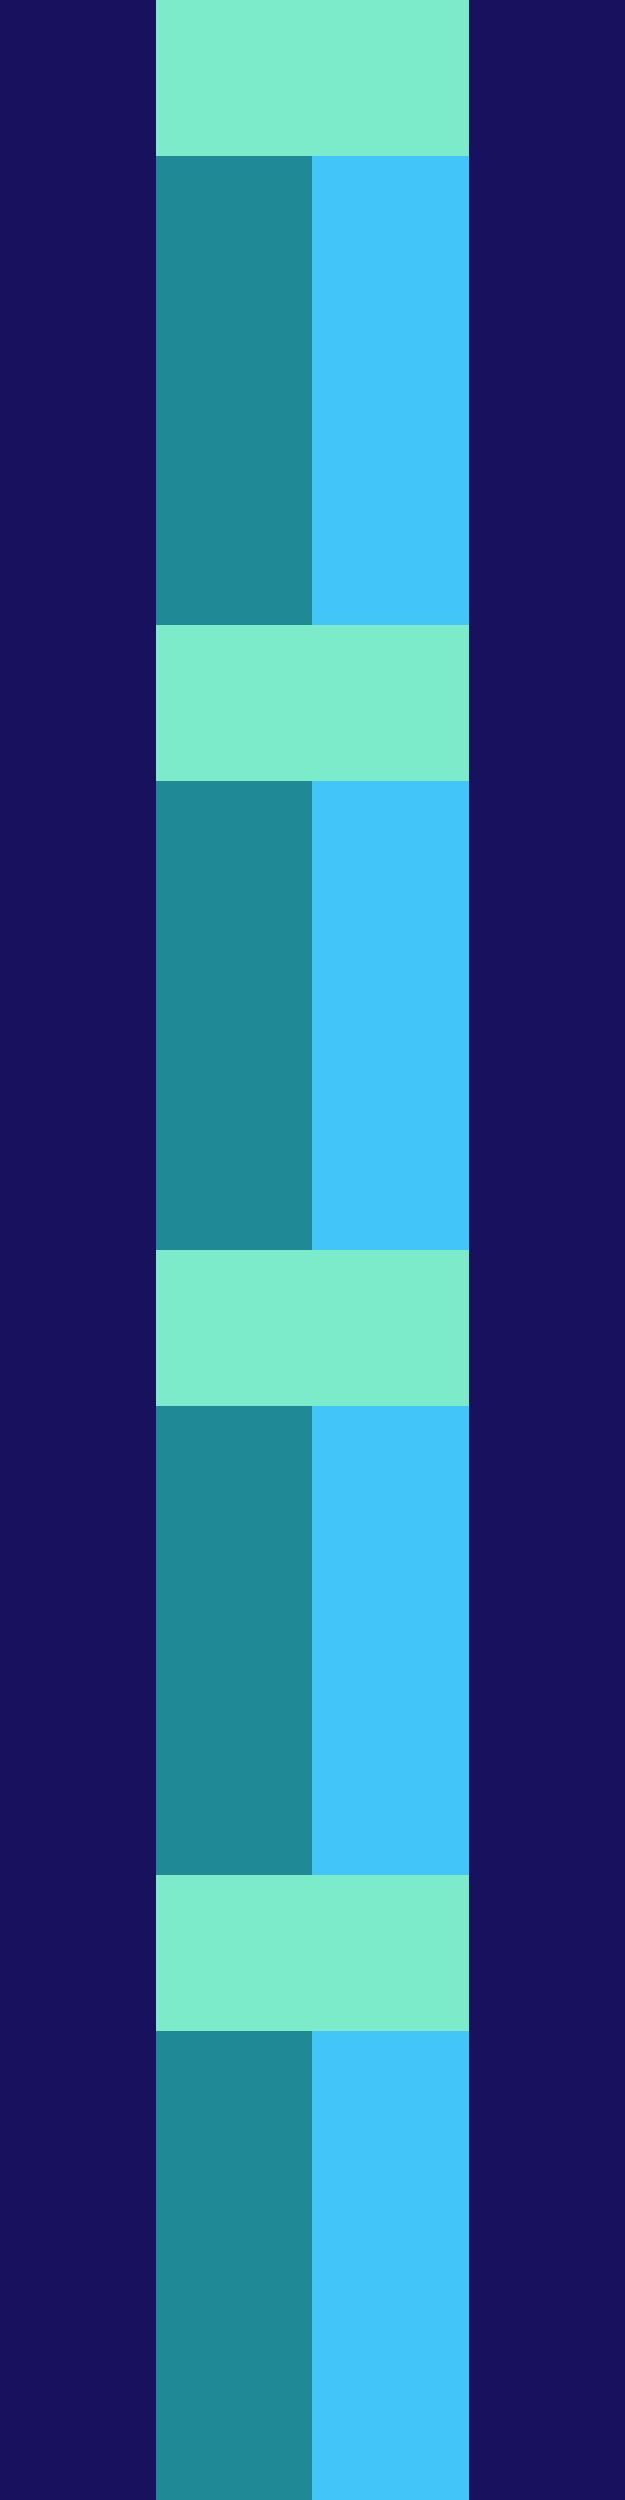
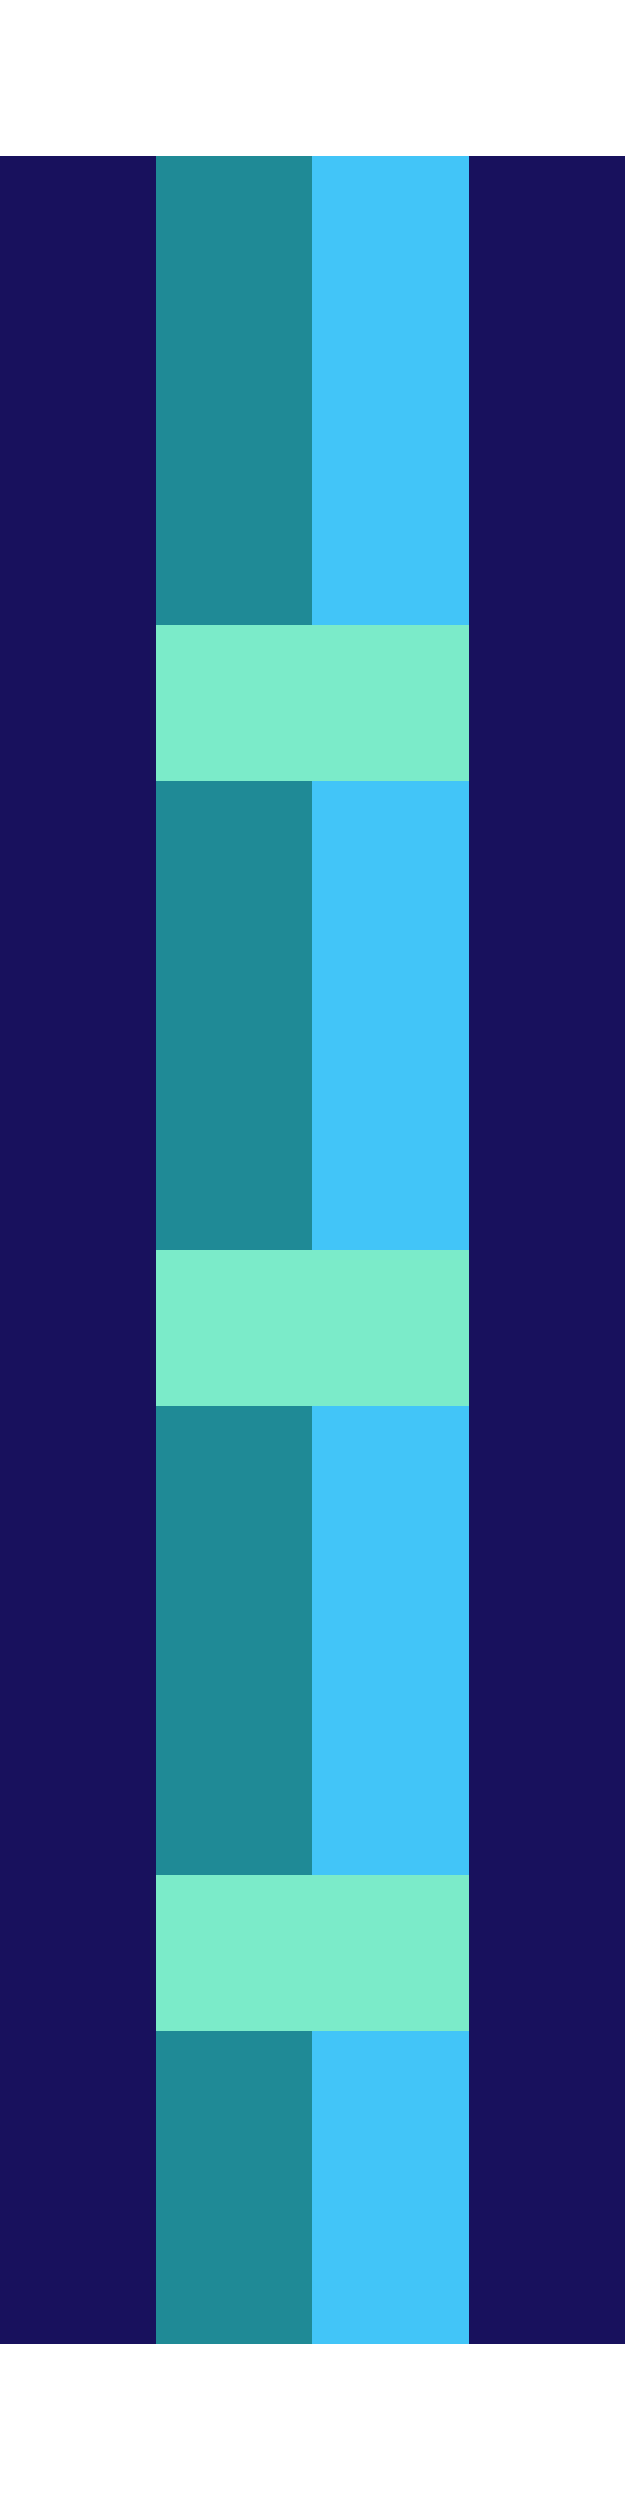
<svg xmlns="http://www.w3.org/2000/svg" width="4" height="16" viewBox="0 0 4 16" shape-rendering="crispEdges">
-   <path fill="#18115D" d="M0 0h1v1h-1zM3 0h1v1h-1zM0 1h1v1h-1zM3 1h1v1h-1zM0 2h1v1h-1zM3 2h1v1h-1zM0 3h1v1h-1zM3 3h1v1h-1zM0 4h1v1h-1zM3 4h1v1h-1zM0 5h1v1h-1zM3 5h1v1h-1zM0 6h1v1h-1zM3 6h1v1h-1zM0 7h1v1h-1zM3 7h1v1h-1zM0 8h1v1h-1zM3 8h1v1h-1zM0 9h1v1h-1zM3 9h1v1h-1zM0 10h1v1h-1zM3 10h1v1h-1zM0 11h1v1h-1zM3 11h1v1h-1zM0 12h1v1h-1zM3 12h1v1h-1zM0 13h1v1h-1zM3 13h1v1h-1zM0 14h1v1h-1zM3 14h1v1h-1zM0 15h1v1h-1zM3 15h1v1h-1z" />
-   <path fill="#7BEBC9" d="M1 0h1v1h-1zM2 0h1v1h-1zM1 4h1v1h-1zM2 4h1v1h-1zM1 8h1v1h-1zM2 8h1v1h-1zM1 12h1v1h-1zM2 12h1v1h-1z" />
-   <path fill="#1F8A96" d="M1 1h1v1h-1zM1 2h1v1h-1zM1 3h1v1h-1zM1 5h1v1h-1zM1 6h1v1h-1zM1 7h1v1h-1zM1 9h1v1h-1zM1 10h1v1h-1zM1 11h1v1h-1zM1 13h1v1h-1zM1 14h1v1h-1zM1 15h1v1h-1z" />
-   <path fill="#42C5F8" d="M2 1h1v1h-1zM2 2h1v1h-1zM2 3h1v1h-1zM2 5h1v1h-1zM2 6h1v1h-1zM2 7h1v1h-1zM2 9h1v1h-1zM2 10h1v1h-1zM2 11h1v1h-1zM2 13h1v1h-1zM2 14h1v1h-1zM2 15h1v1h-1z" />
+   <path fill="#18115D" d="M0 1h1v1h-1zM3 1h1v1h-1zM0 2h1v1h-1zM3 2h1v1h-1zM0 3h1v1h-1zM3 3h1v1h-1zM0 4h1v1h-1zM3 4h1v1h-1zM0 5h1v1h-1zM3 5h1v1h-1zM0 6h1v1h-1zM3 6h1v1h-1zM0 7h1v1h-1zM3 7h1v1h-1zM0 8h1v1h-1zM3 8h1v1h-1zM0 9h1v1h-1zM3 9h1v1h-1zM0 10h1v1h-1zM3 10h1v1h-1zM0 11h1v1h-1zM3 11h1v1h-1zM0 12h1v1h-1zM3 12h1v1h-1zM0 13h1v1h-1zM3 13h1v1h-1zM0 14h1v1h-1zM3 14h1v1h-1z" />
+   <path fill="#1F8A96" d="M1 1h1v1h-1zM1 2h1v1h-1zM1 3h1v1h-1zM1 5h1v1h-1zM1 6h1v1h-1zM1 7h1v1h-1zM1 9h1v1h-1zM1 10h1v1h-1zM1 11h1v1h-1zM1 13h1v1h-1zM1 14h1v1h-1z" />
+   <path fill="#42C5F8" d="M2 1h1v1h-1zM2 2h1v1h-1zM2 3h1v1h-1zM2 5h1v1h-1zM2 6h1v1h-1zM2 7h1v1h-1zM2 9h1v1h-1zM2 10h1v1h-1zM2 11h1v1h-1zM2 13h1v1h-1zM2 14h1v1h-1z" />
+   <path fill="#7BEBC9" d="M1 4h1v1h-1zM2 4h1v1h-1zM1 8h1v1h-1zM2 8h1v1h-1zM1 12h1v1h-1zM2 12h1v1h-1z" />
</svg>
